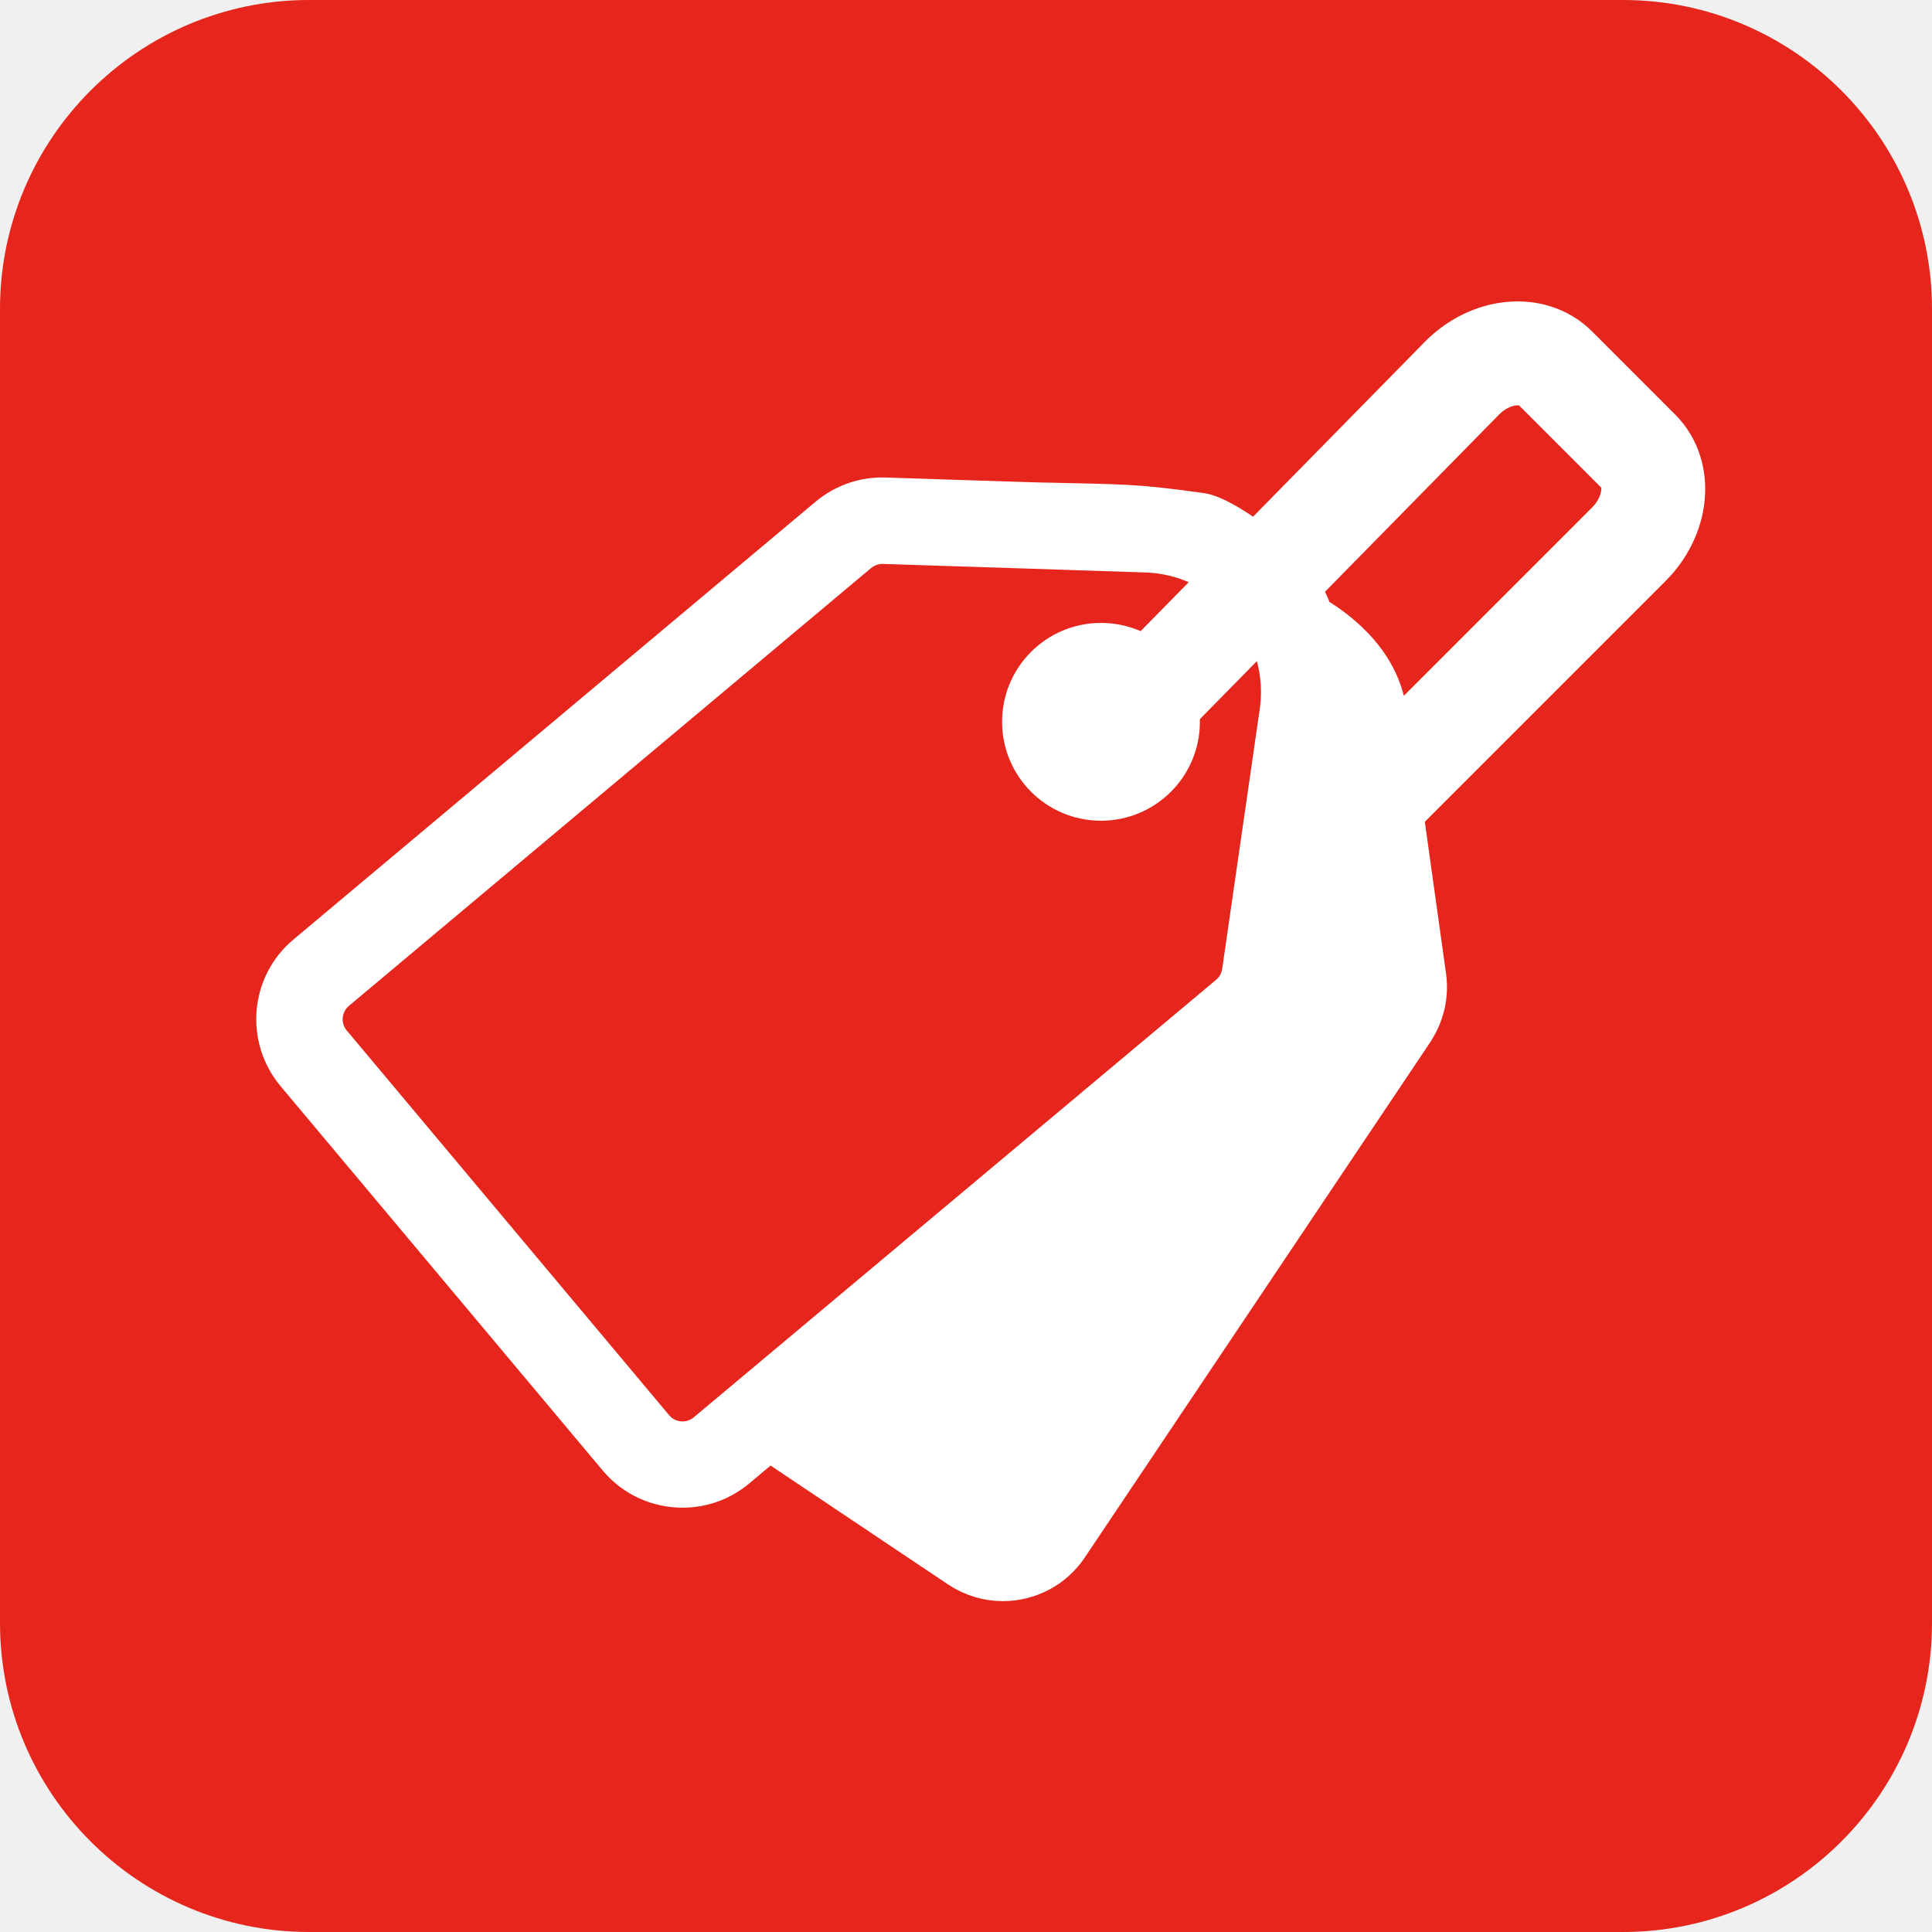
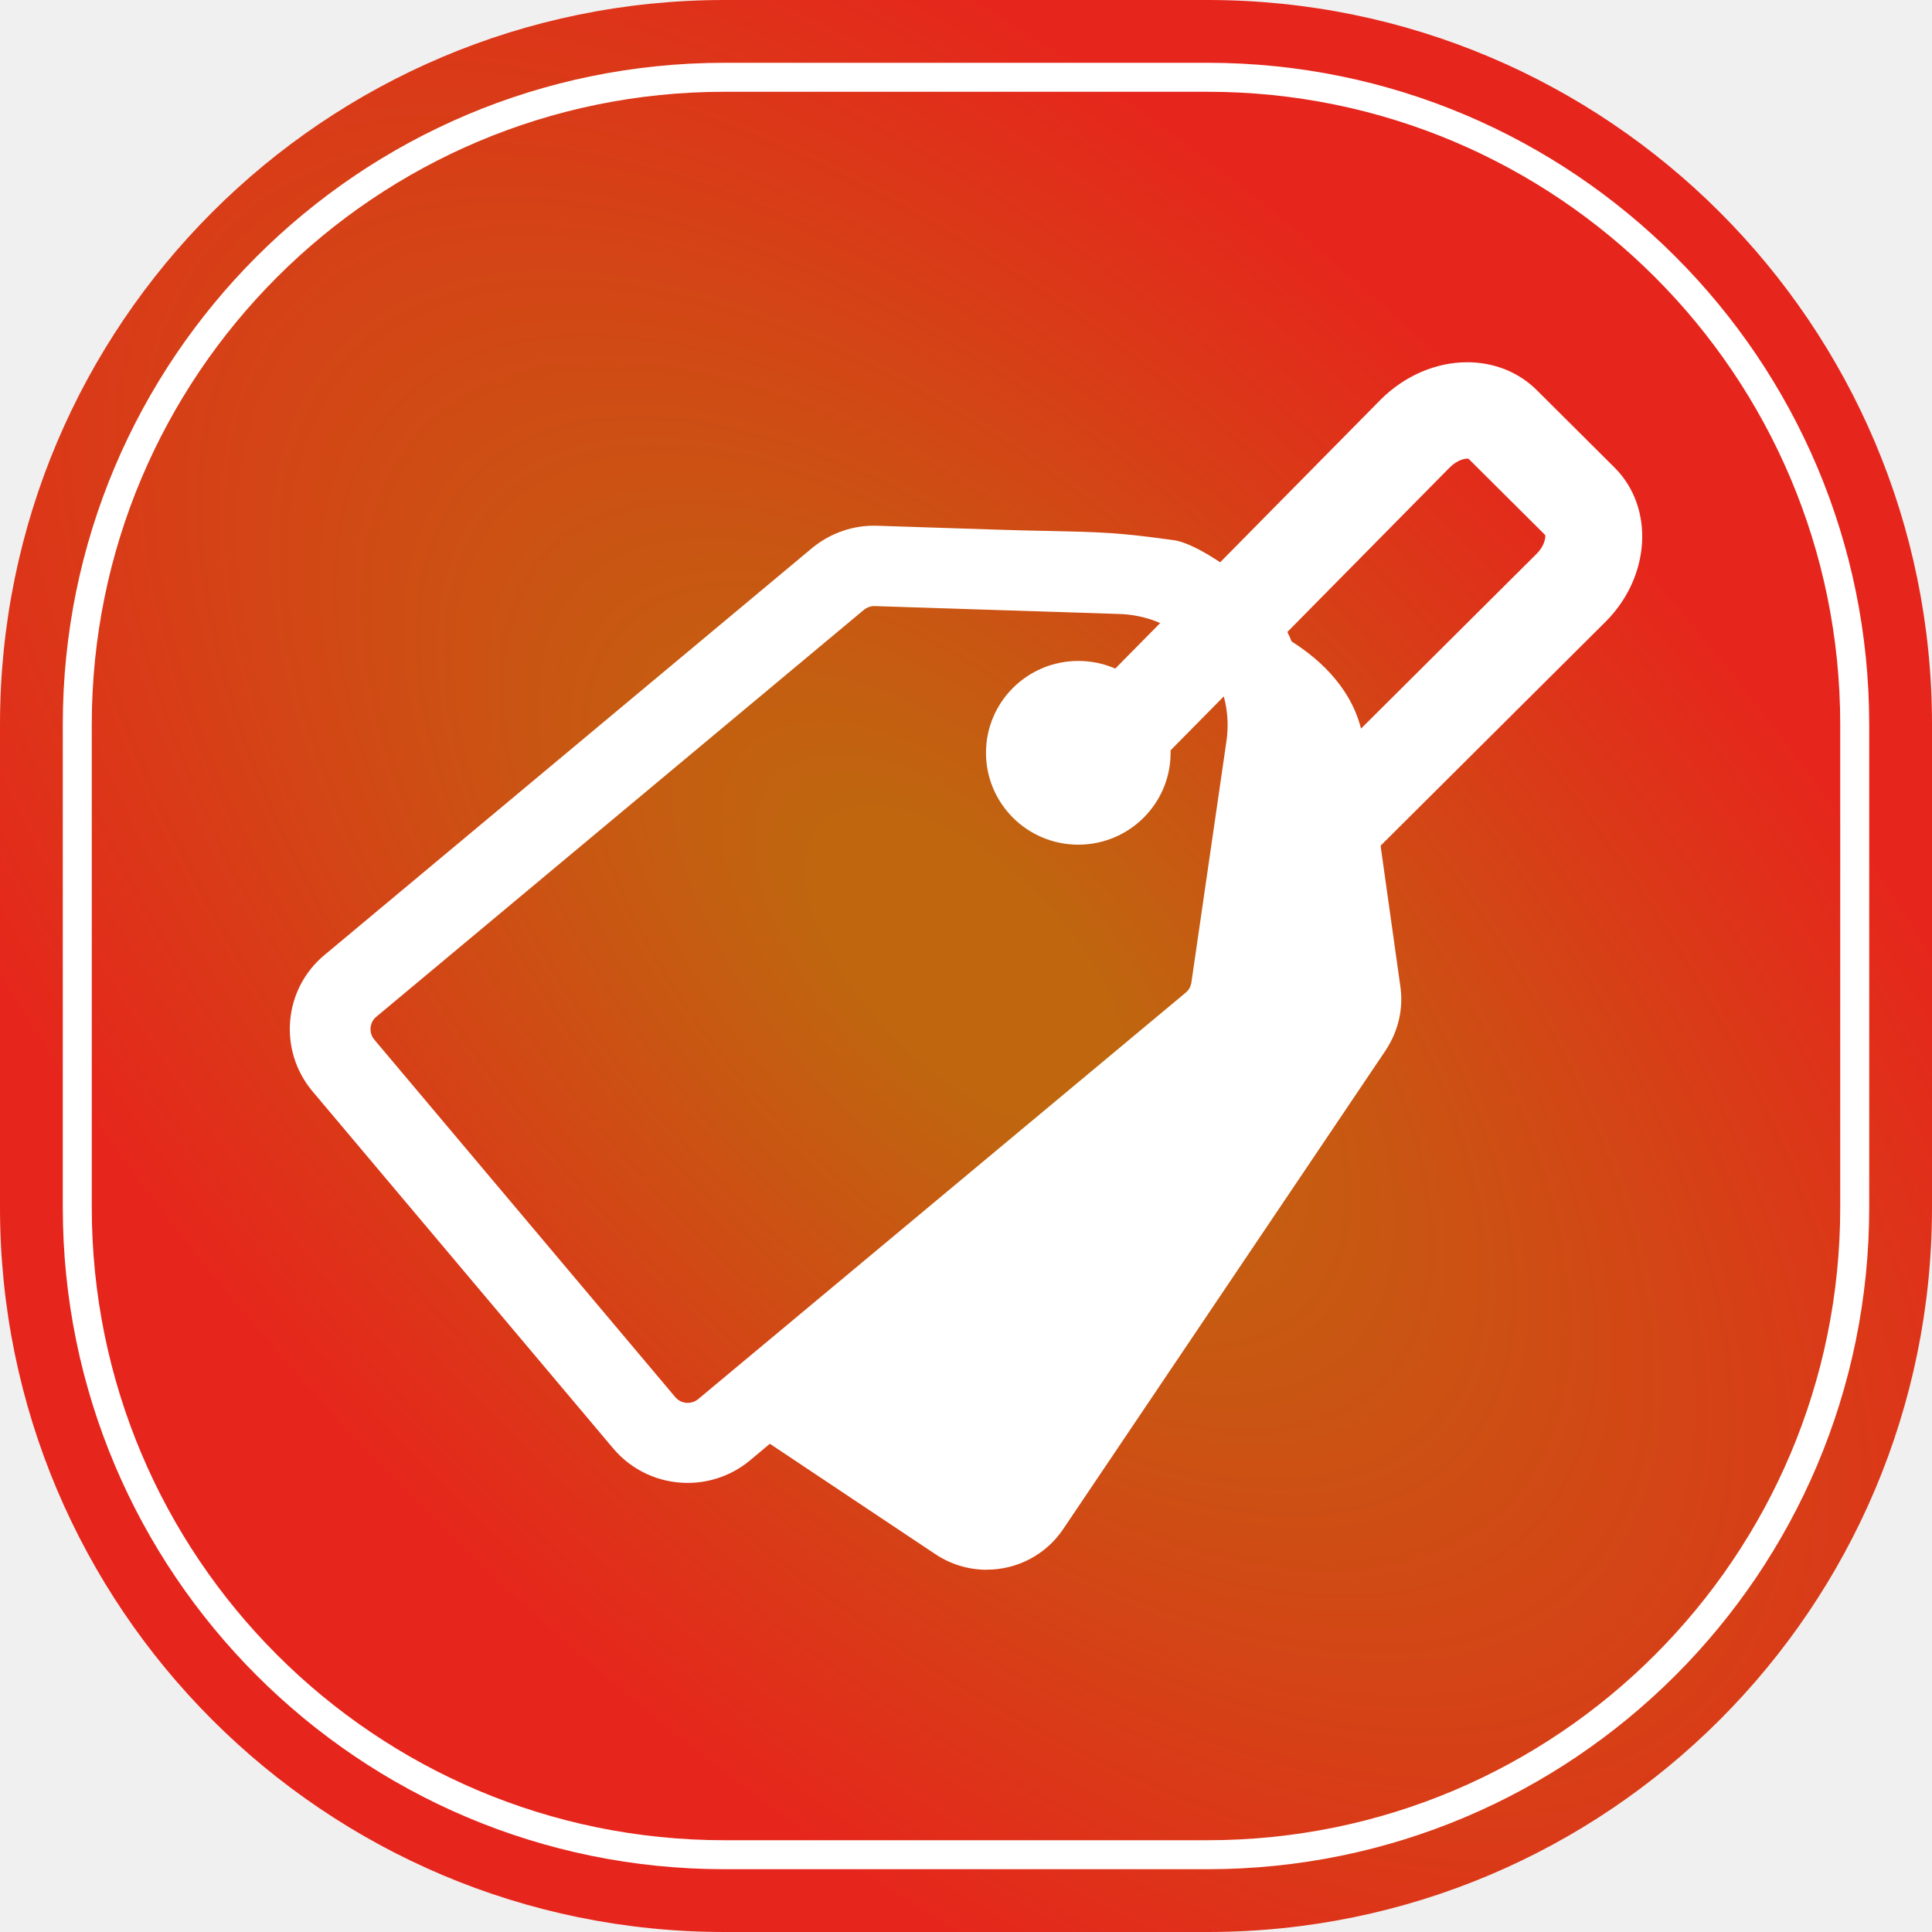
- <svg xmlns="http://www.w3.org/2000/svg" width="100%" height="100%" viewBox="0 0 100 100" version="1.1" xml:space="preserve" style="fill-rule:evenodd;clip-rule:evenodd;stroke-linejoin:round;stroke-miterlimit:2;">
-   <path d="M100,16C100,7.169 92.831,0 84,0L16,0C7.169,0 0,7.169 0,16L0,84C0,92.831 7.169,100 16,100L84,100C92.831,100 100,92.831 100,84L100,16Z" style="fill:rgb(230,38,28);" />
-   <g>
-     <path d="M33.742,74L17.053,54.084C16.322,53.211 16.437,51.907 17.305,51.177L44.338,28.511C44.711,28.203 45.192,28.024 45.665,28.024L45.738,28.024L53.544,28.276L58.861,28.452L59.306,28.466C62.25,28.558 64.844,30.394 65.924,33.136C66.389,34.334 66.54,35.593 66.355,36.883L64.413,50.315C64.34,50.815 64.091,51.274 63.697,51.605L36.654,74.256C35.781,74.987 34.477,74.872 33.747,74.005L33.742,74ZM53.828,26.138C52.739,26.113 45.811,25.88 45.811,25.88C44.779,25.844 43.769,26.188 42.96,26.863L15.929,49.529C14.152,51.017 13.923,53.676 15.406,55.461L32.098,75.376C32.929,76.364 34.123,76.873 35.33,76.873C36.281,76.873 37.244,76.552 38.03,75.891L39.807,74.403L49.721,81.043C50.395,81.493 51.154,81.709 51.907,81.709C53.174,81.709 54.422,81.099 55.18,79.968L73.075,53.276L73.075,53.267C73.612,52.45 73.828,51.485 73.691,50.539L72.451,41.671C72.168,38.772 71.949,37.697 71.469,36.07C70.669,33.358 67.852,31.976 67.836,31.917C67.192,29.459 63.279,26.834 62.157,26.677C58.696,26.195 58.177,26.236 53.828,26.138Z" style="fill:white;fill-rule:nonzero;stroke:white;stroke-width:2.33px;" />
-     <circle cx="56.987" cy="37.361" r="5.119" style="fill:white;" />
-     <path d="M69.174,43.306L84.306,28.173C85.772,26.707 85.997,24.552 84.808,23.363L80.5,19.054C79.311,17.865 77.155,18.09 75.689,19.556L56.987,38.595" style="fill:white;fill-opacity:0;stroke:white;stroke-width:5.38px;stroke-linecap:round;stroke-miterlimit:1.5;" />
+ <svg xmlns="http://www.w3.org/2000/svg" id="a" viewBox="0 0 400 400">
+   <defs>
+     <radialGradient id="c" cx="200" cy="200" fx="200" fy="200" r="200" gradientTransform="translate(-224.2641 58.5786) rotate(-45) scale(1 2)" gradientUnits="userSpaceOnUse">
+       <stop offset=".1" stop-color="#bf660f" />
+       <stop offset=".8" stop-color="#e6261c" />
+       <stop offset="1" stop-color="#e6261c" />
+     </radialGradient>
+   </defs>
+   <g id="b">
+     <rect width="400" height="400" rx="150" ry="150" fill="url(#c)" />
+     <rect x="16" y="16" width="368" height="368" rx="134" ry="134" fill="none" stroke="#fff" stroke-width="6" />
+     <path d="M136.46,292.03l-62.31-74.02c-2.73-3.24-2.3-8.09.94-10.8l100.94-84.24c1.39-1.14,3.19-1.81,4.95-1.81h.27l29.15.94,19.85.65,1.66.05c10.99.34,20.68,7.17,24.71,17.36,1.74,4.45,2.3,9.13,1.61,13.93l-7.25,49.92c-.27,1.86-1.2,3.56-2.67,4.79l-100.97,84.18c-3.26,2.72-8.13,2.29-10.85-.93l-.02-.02ZM211.46,114.15c-4.07-.09-29.93-.96-29.93-.96-3.85-.13-7.62,1.14-10.65,3.65l-100.93,84.24c-6.64,5.53-7.49,15.41-1.95,22.05l62.33,74.01c3.1,3.67,7.56,5.56,12.07,5.56,3.55,0,7.15-1.19,10.08-3.65l6.64-5.53,37.02,24.68c2.52,1.67,5.35,2.48,8.16,2.48,4.73,0,9.39-2.27,12.22-6.47l66.82-99.2v-.03c2.01-3.04,2.81-6.62,2.3-10.14l-4.63-32.96c-1.06-10.77-1.87-14.77-3.67-20.82-2.99-10.08-13.51-15.22-13.57-15.43-2.4-9.14-17.02-18.89-21.2-19.47-12.92-1.79-14.86-1.64-31.1-2Z" fill="#fff" />
+     <path d="M204.28,325c-3.77,0-7.43-1.11-10.59-3.21l-34.3-22.87-4.12,3.44c-3.59,3-8.17,4.66-12.88,4.66-5.97,0-11.59-2.59-15.41-7.11l-62.33-74.02c-7.07-8.48-5.95-21.09,2.49-28.13l100.93-84.24c3.83-3.18,8.67-4.85,13.6-4.67.25,0,25.88.87,29.88.96l4.97.11c11.75.25,14.91.31,26.63,1.94,5.23.73,20.23,10.47,24.26,20.94,9.18,5.82,12.73,12.44,14.09,17.03,1.87,6.32,2.73,10.53,3.81,21.53l4.62,32.87c.64,4.41-.34,8.94-2.76,12.77-.07.14-.15.27-.24.4l-66.82,99.2c-3.54,5.25-9.46,8.39-15.84,8.39ZM159.11,289.2c.84,0,1.69.24,2.43.74l37.02,24.68c1.71,1.14,3.69,1.74,5.73,1.74,3.47,0,6.68-1.7,8.6-4.55l66.62-98.9c.06-.1.12-.2.18-.3,1.41-2.14,1.99-4.68,1.63-7.15l-4.63-32.98c0-.06-.02-.12-.02-.18-1.02-10.45-1.77-14.16-3.51-20.02-.97-3.27-3.69-8.12-11.14-12.63-.37-.22-.83-.5-1.26-.91,1.98,5.16,2.59,10.52,1.8,15.95l-7.25,49.93c-.43,2.93-1.91,5.59-4.18,7.48l-92.52,77.13c.17-.02.34-.03.51-.03ZM139.73,289.17s.06.07.09.1c.57.67,1.38,1.09,2.27,1.17.89.07,1.76-.19,2.45-.76l100.97-84.18c.63-.52,1.04-1.27,1.16-2.11l7.25-49.92c.58-4,.12-7.96-1.36-11.75-3.39-8.57-11.55-14.31-20.78-14.6l-50.8-1.64c-.74,0-1.55.3-2.17.82l-100.91,84.22c-1.41,1.18-1.6,3.31-.4,4.73l62.24,73.93ZM242.6,120.62c.16.06.32.13.49.19-.17-.07-.34-.14-.49-.19Z" fill="#fff" />
+     <ellipse cx="223.25" cy="155.86" rx="19.11" ry="19.02" fill="#fff" />
+     <path d="M268.76,177.95l56.5-56.24c5.47-5.45,6.31-13.46,1.87-17.88l-16.09-16.01c-4.44-4.42-12.49-3.58-17.96,1.87l-69.83,70.76" fill="#fff" fill-rule="evenodd" opacity="0" />
+     <path d="M268.76,187.93c-2.57,0-5.14-.97-7.1-2.91-3.94-3.89-3.95-10.21-.02-14.12l56.5-56.24c1.6-1.6,1.9-3.32,1.77-3.89l-15.87-15.8c-.57-.11-2.26.2-3.83,1.75l-69.77,70.7c-3.89,3.94-10.26,4.01-14.23.15-3.97-3.86-4.04-10.18-.15-14.11l69.83-70.76c4.94-4.92,11.43-7.7,17.88-7.7h0c5.55,0,10.66,2.05,14.4,5.77l16.09,16.02c8.34,8.3,7.5,22.64-1.88,31.97l-56.5,56.24c-1.97,1.96-4.55,2.93-7.13,2.93Z" fill="#fff" />
  </g>
</svg>
